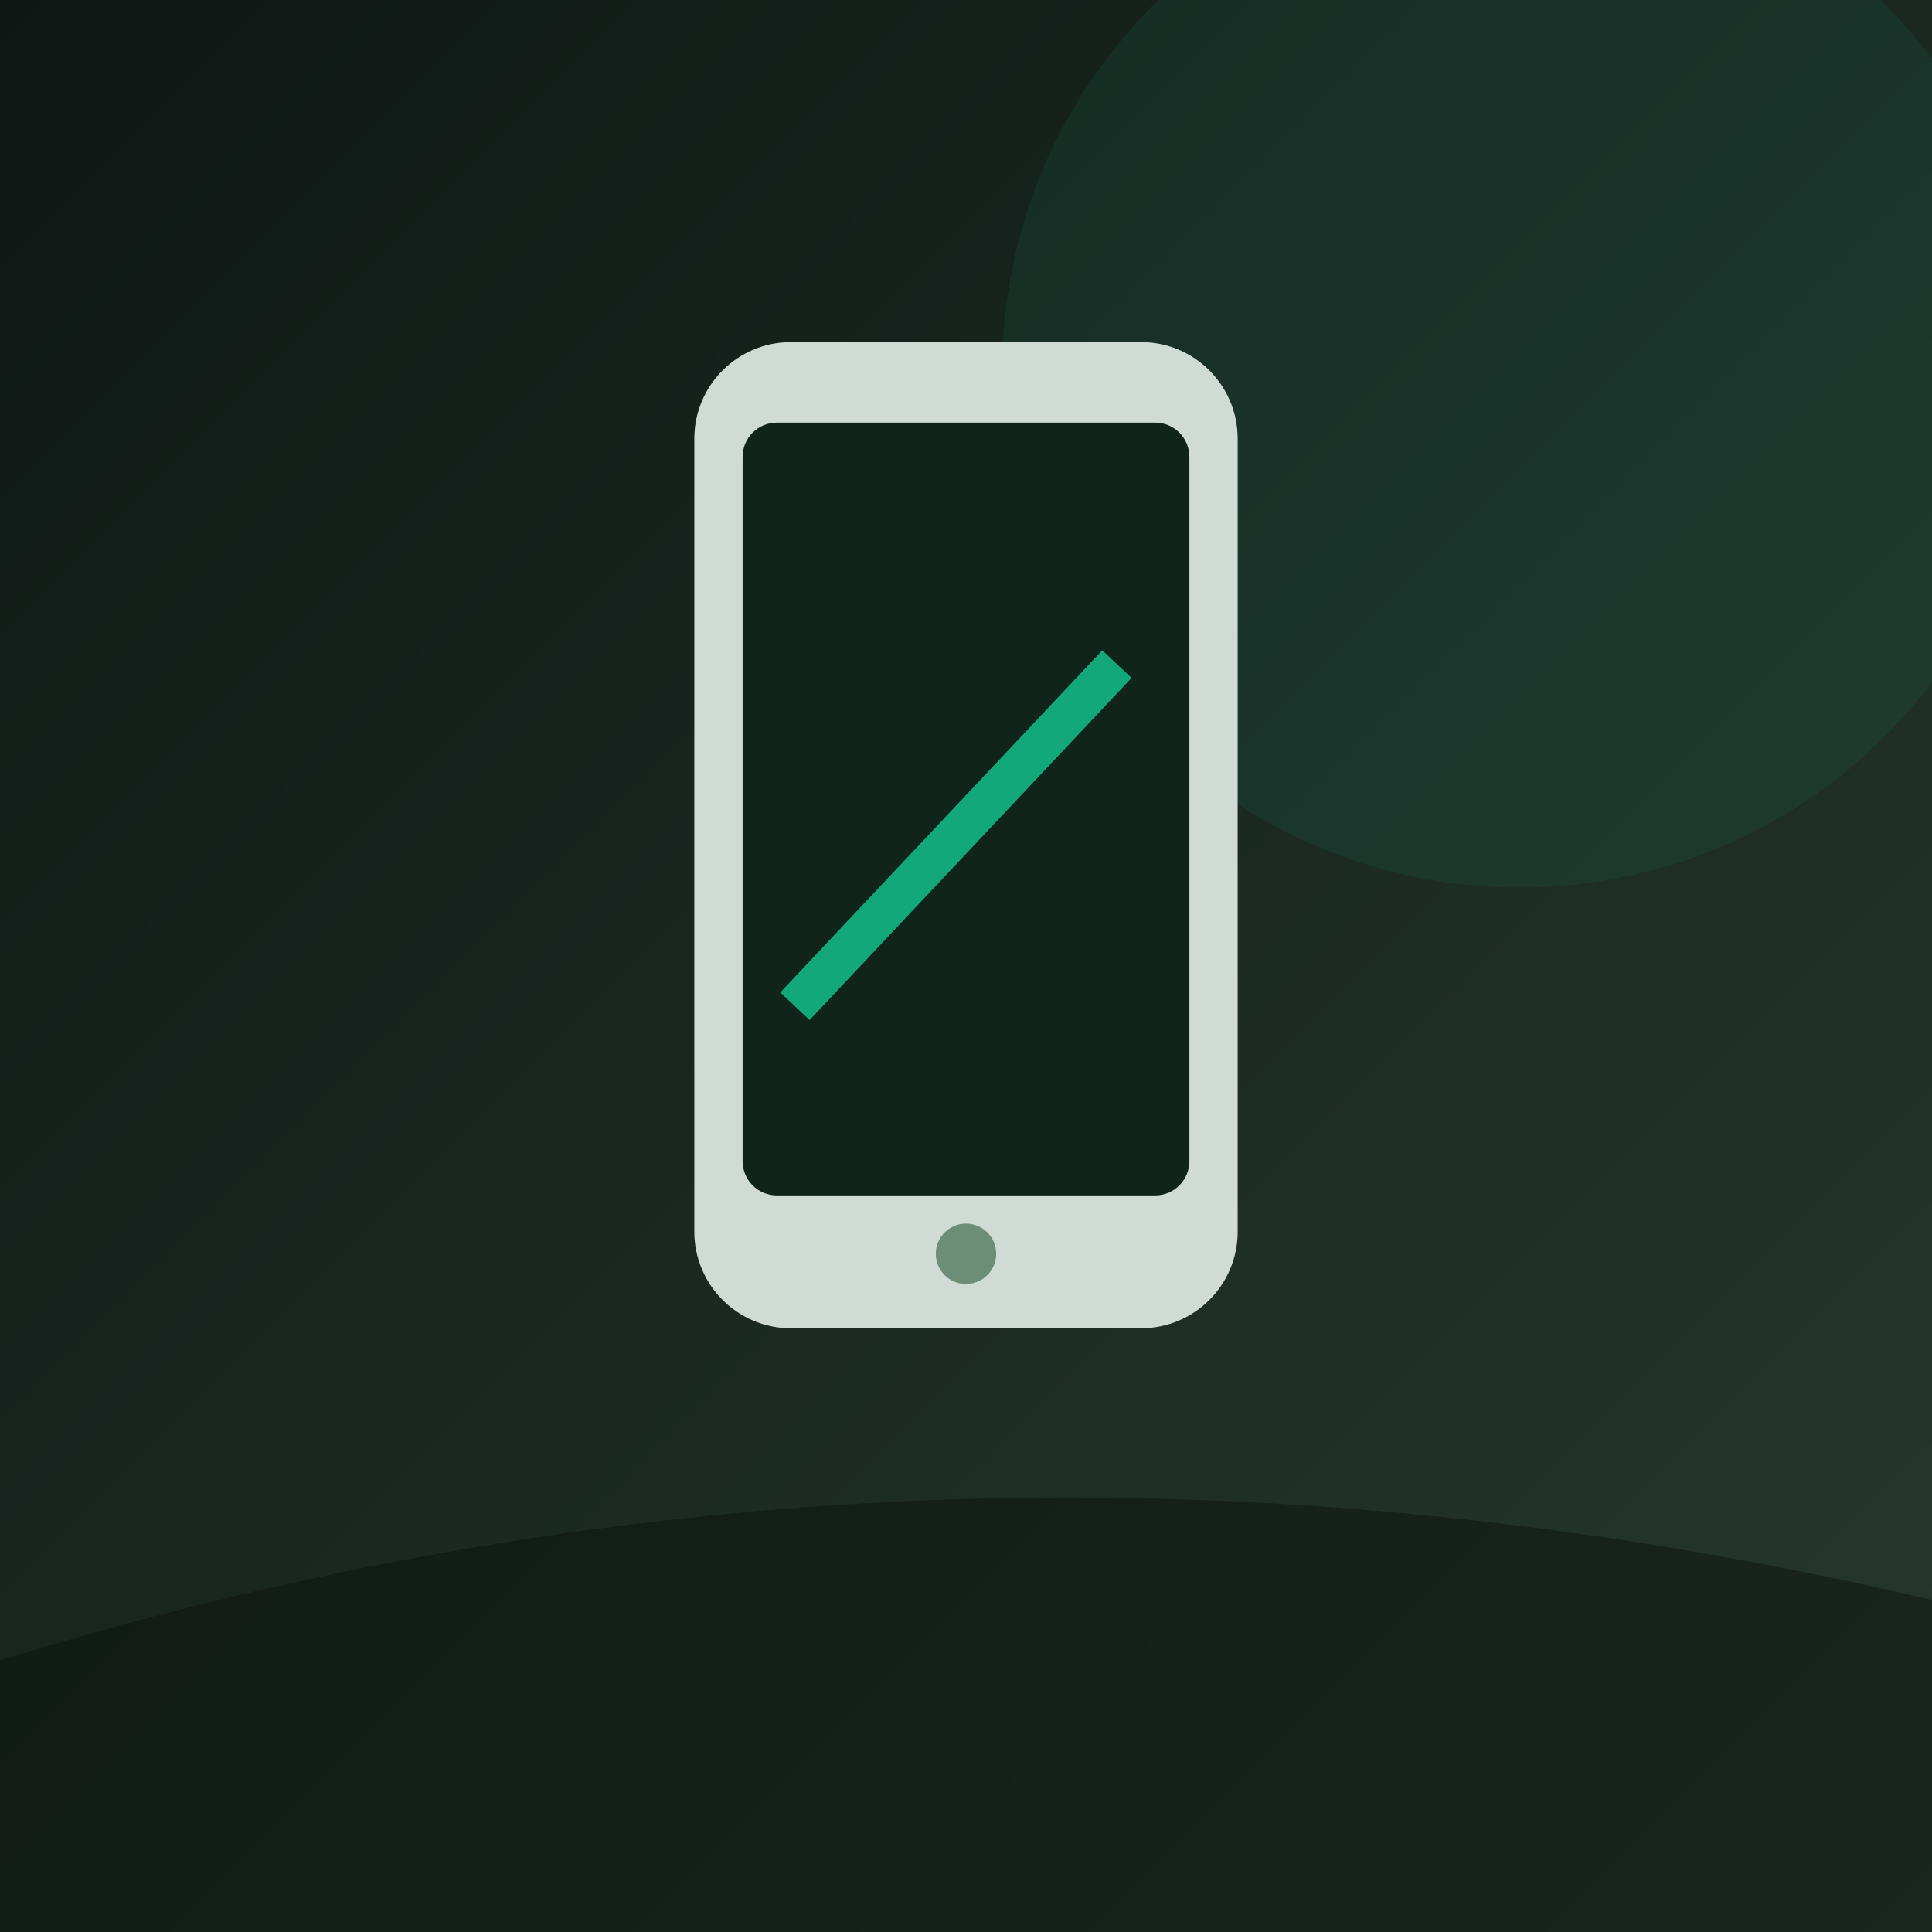
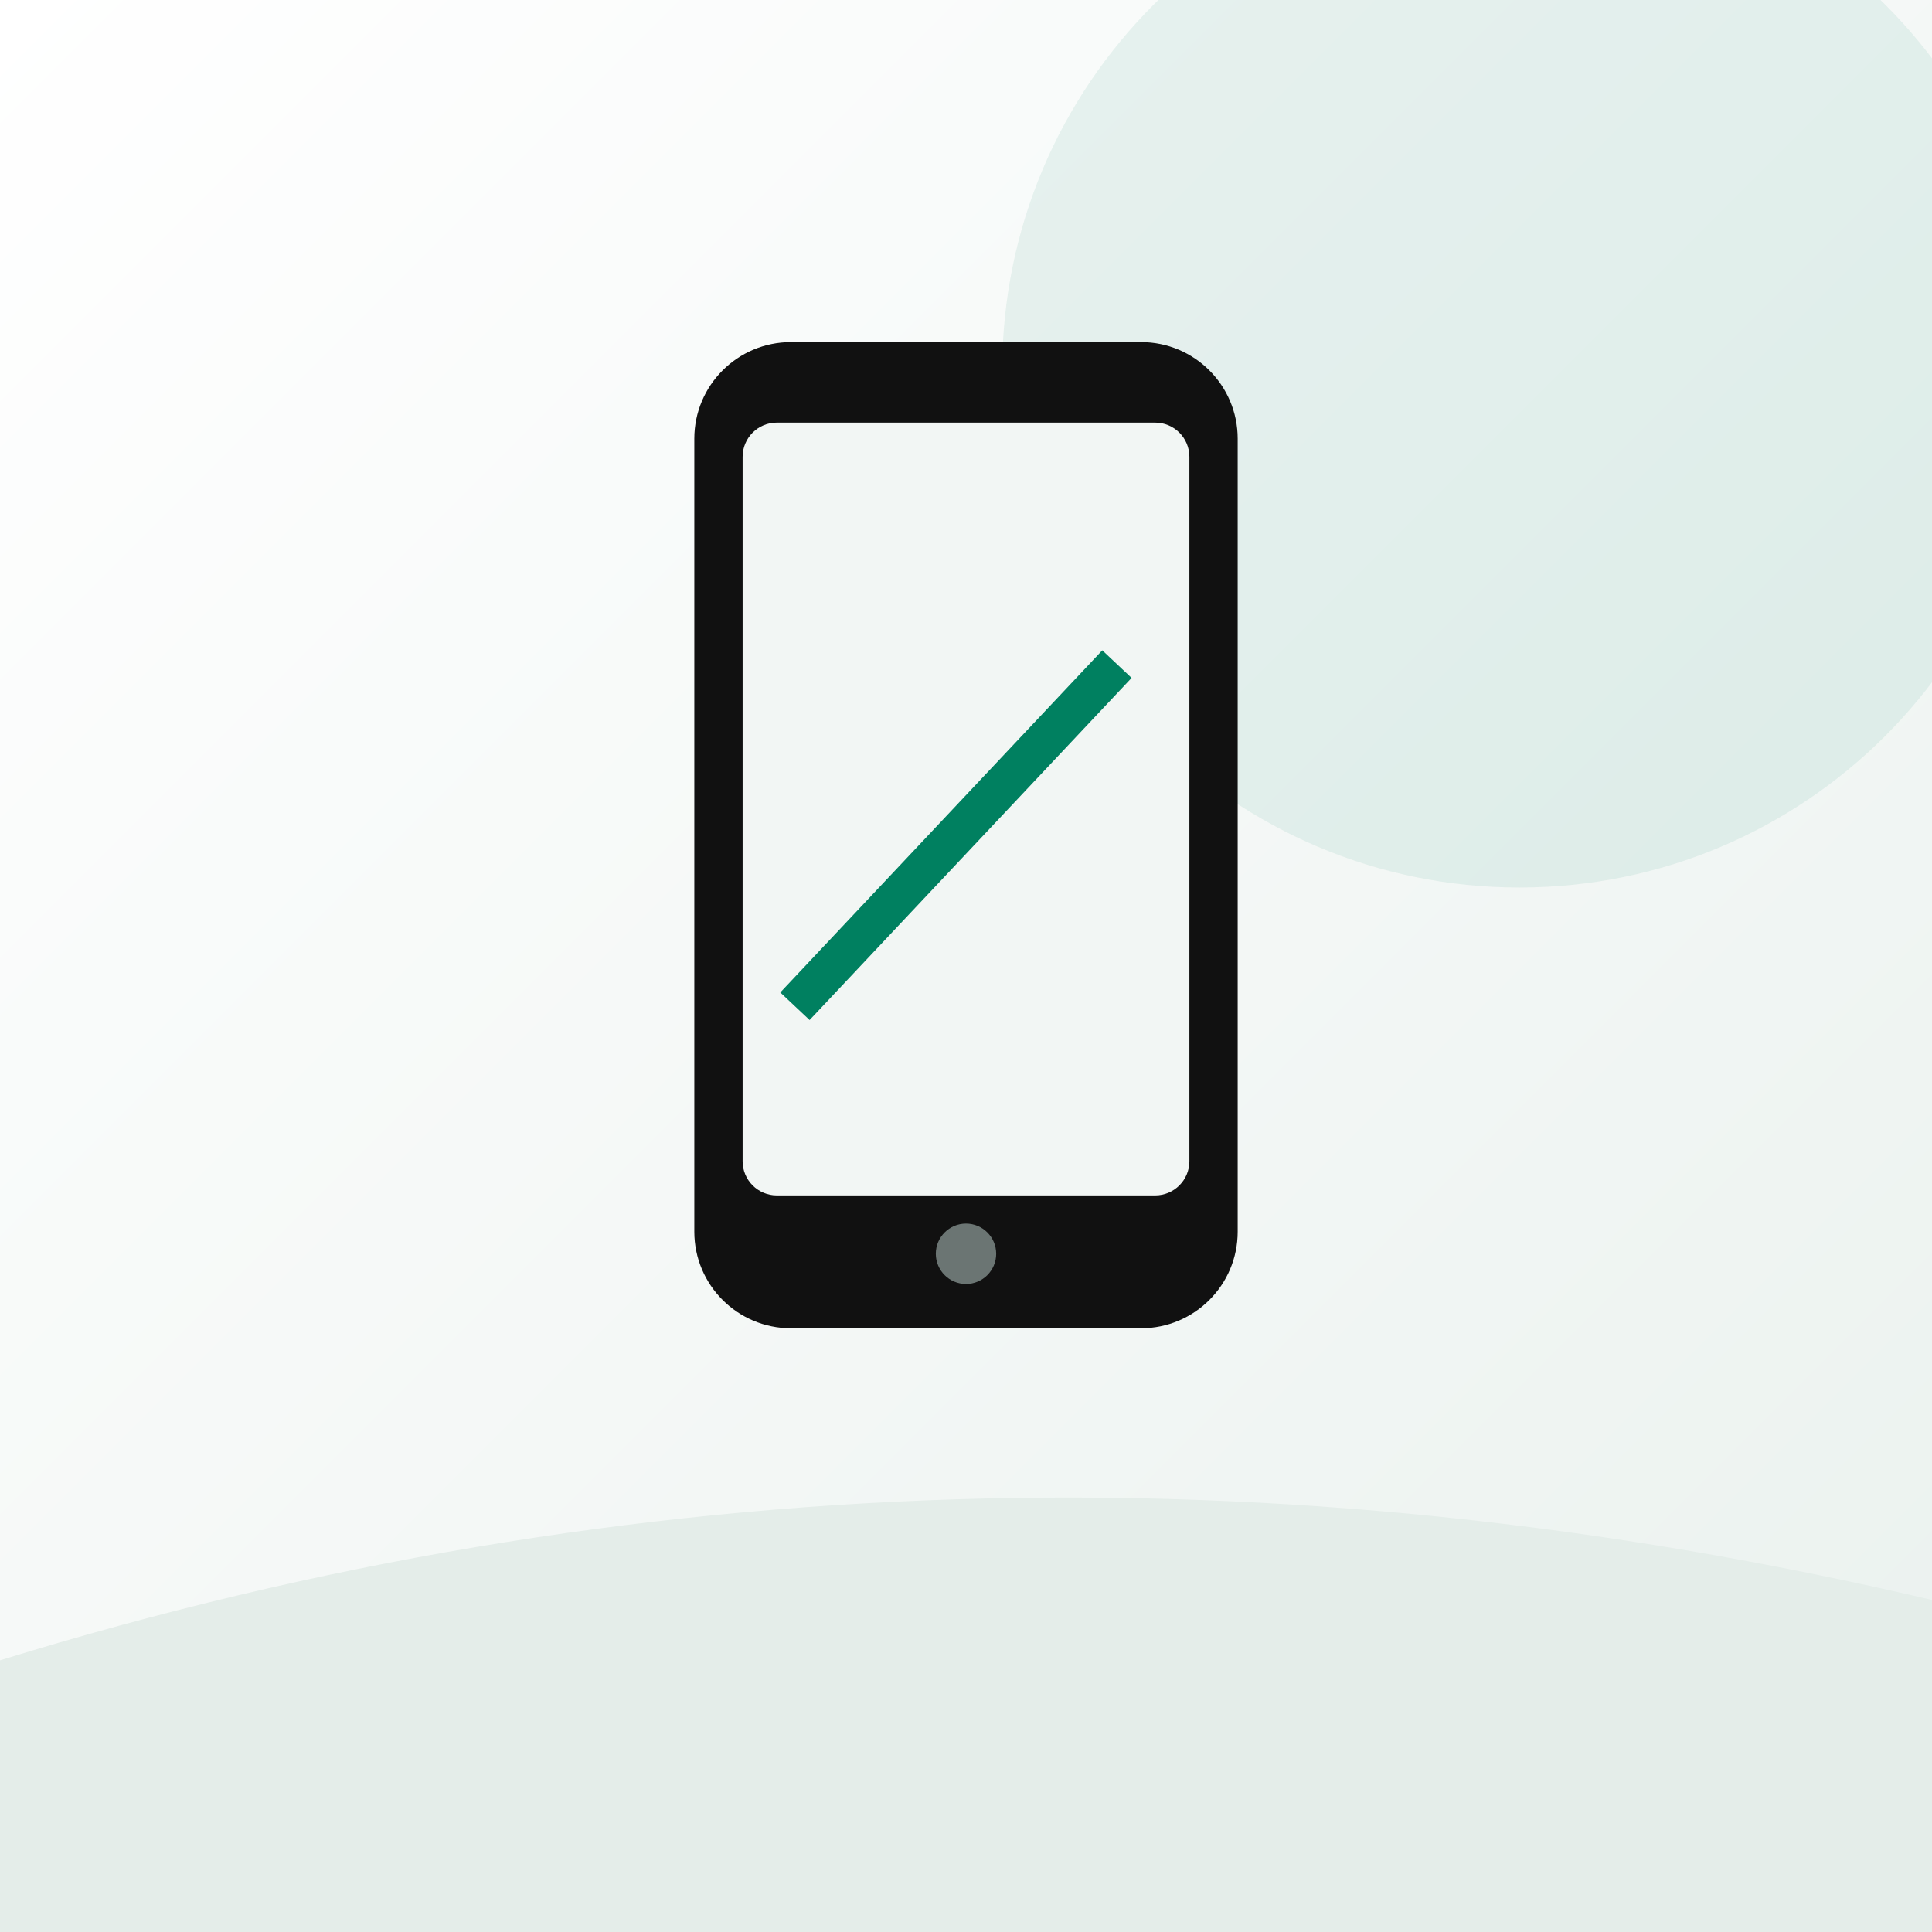
<svg xmlns="http://www.w3.org/2000/svg" viewBox="0 0 960 960" width="960" height="960" role="img" aria-label="Smartphones category illustration">
  <defs>
    <linearGradient id="background" x2="1" y2="1">
-       <stop stop-color="#0F1714" />
-       <stop offset="1" stop-color="#26392F" />
+       <stop stop-color="#FFFFFF" />
+       <stop offset="1" stop-color="#EAF1EE" />
    </linearGradient>
  </defs>
  <rect width="960" height="960" fill="url(#background)" />
-   <circle cx="755" cy="184" r="257" fill="#12A87A" opacity=".10" />
-   <path d="M0 825Q470 680 960 795V960H0Z" fill="#0B120E" opacity=".5" />
+   <circle cx="755" cy="184" r="257" fill="#008060" opacity=".08" />
+   <path d="M0 825Q470 680 960 795V960H0Z" fill="#E4EDE9" />
  <g>
-     <rect x="345" y="170" width="270" height="490" rx="48" fill="#CFDBD4" />
-     <rect x="369" y="210" width="222" height="384" rx="17" fill="#10241C" />
-     <path d="M395 500L555 330" stroke="#12A87A" stroke-width="20" />
-     <circle cx="480" cy="623" r="15" fill="#6C8E79" />
+     <rect x="345" y="170" width="270" height="490" rx="48" fill="#111111" />
+     <rect x="369" y="210" width="222" height="384" rx="17" fill="#F2F6F4" />
+     <path d="M395 500L555 330" stroke="#008060" stroke-width="20" />
+     <circle cx="480" cy="623" r="15" fill="#6B7573" />
  </g>
</svg>
